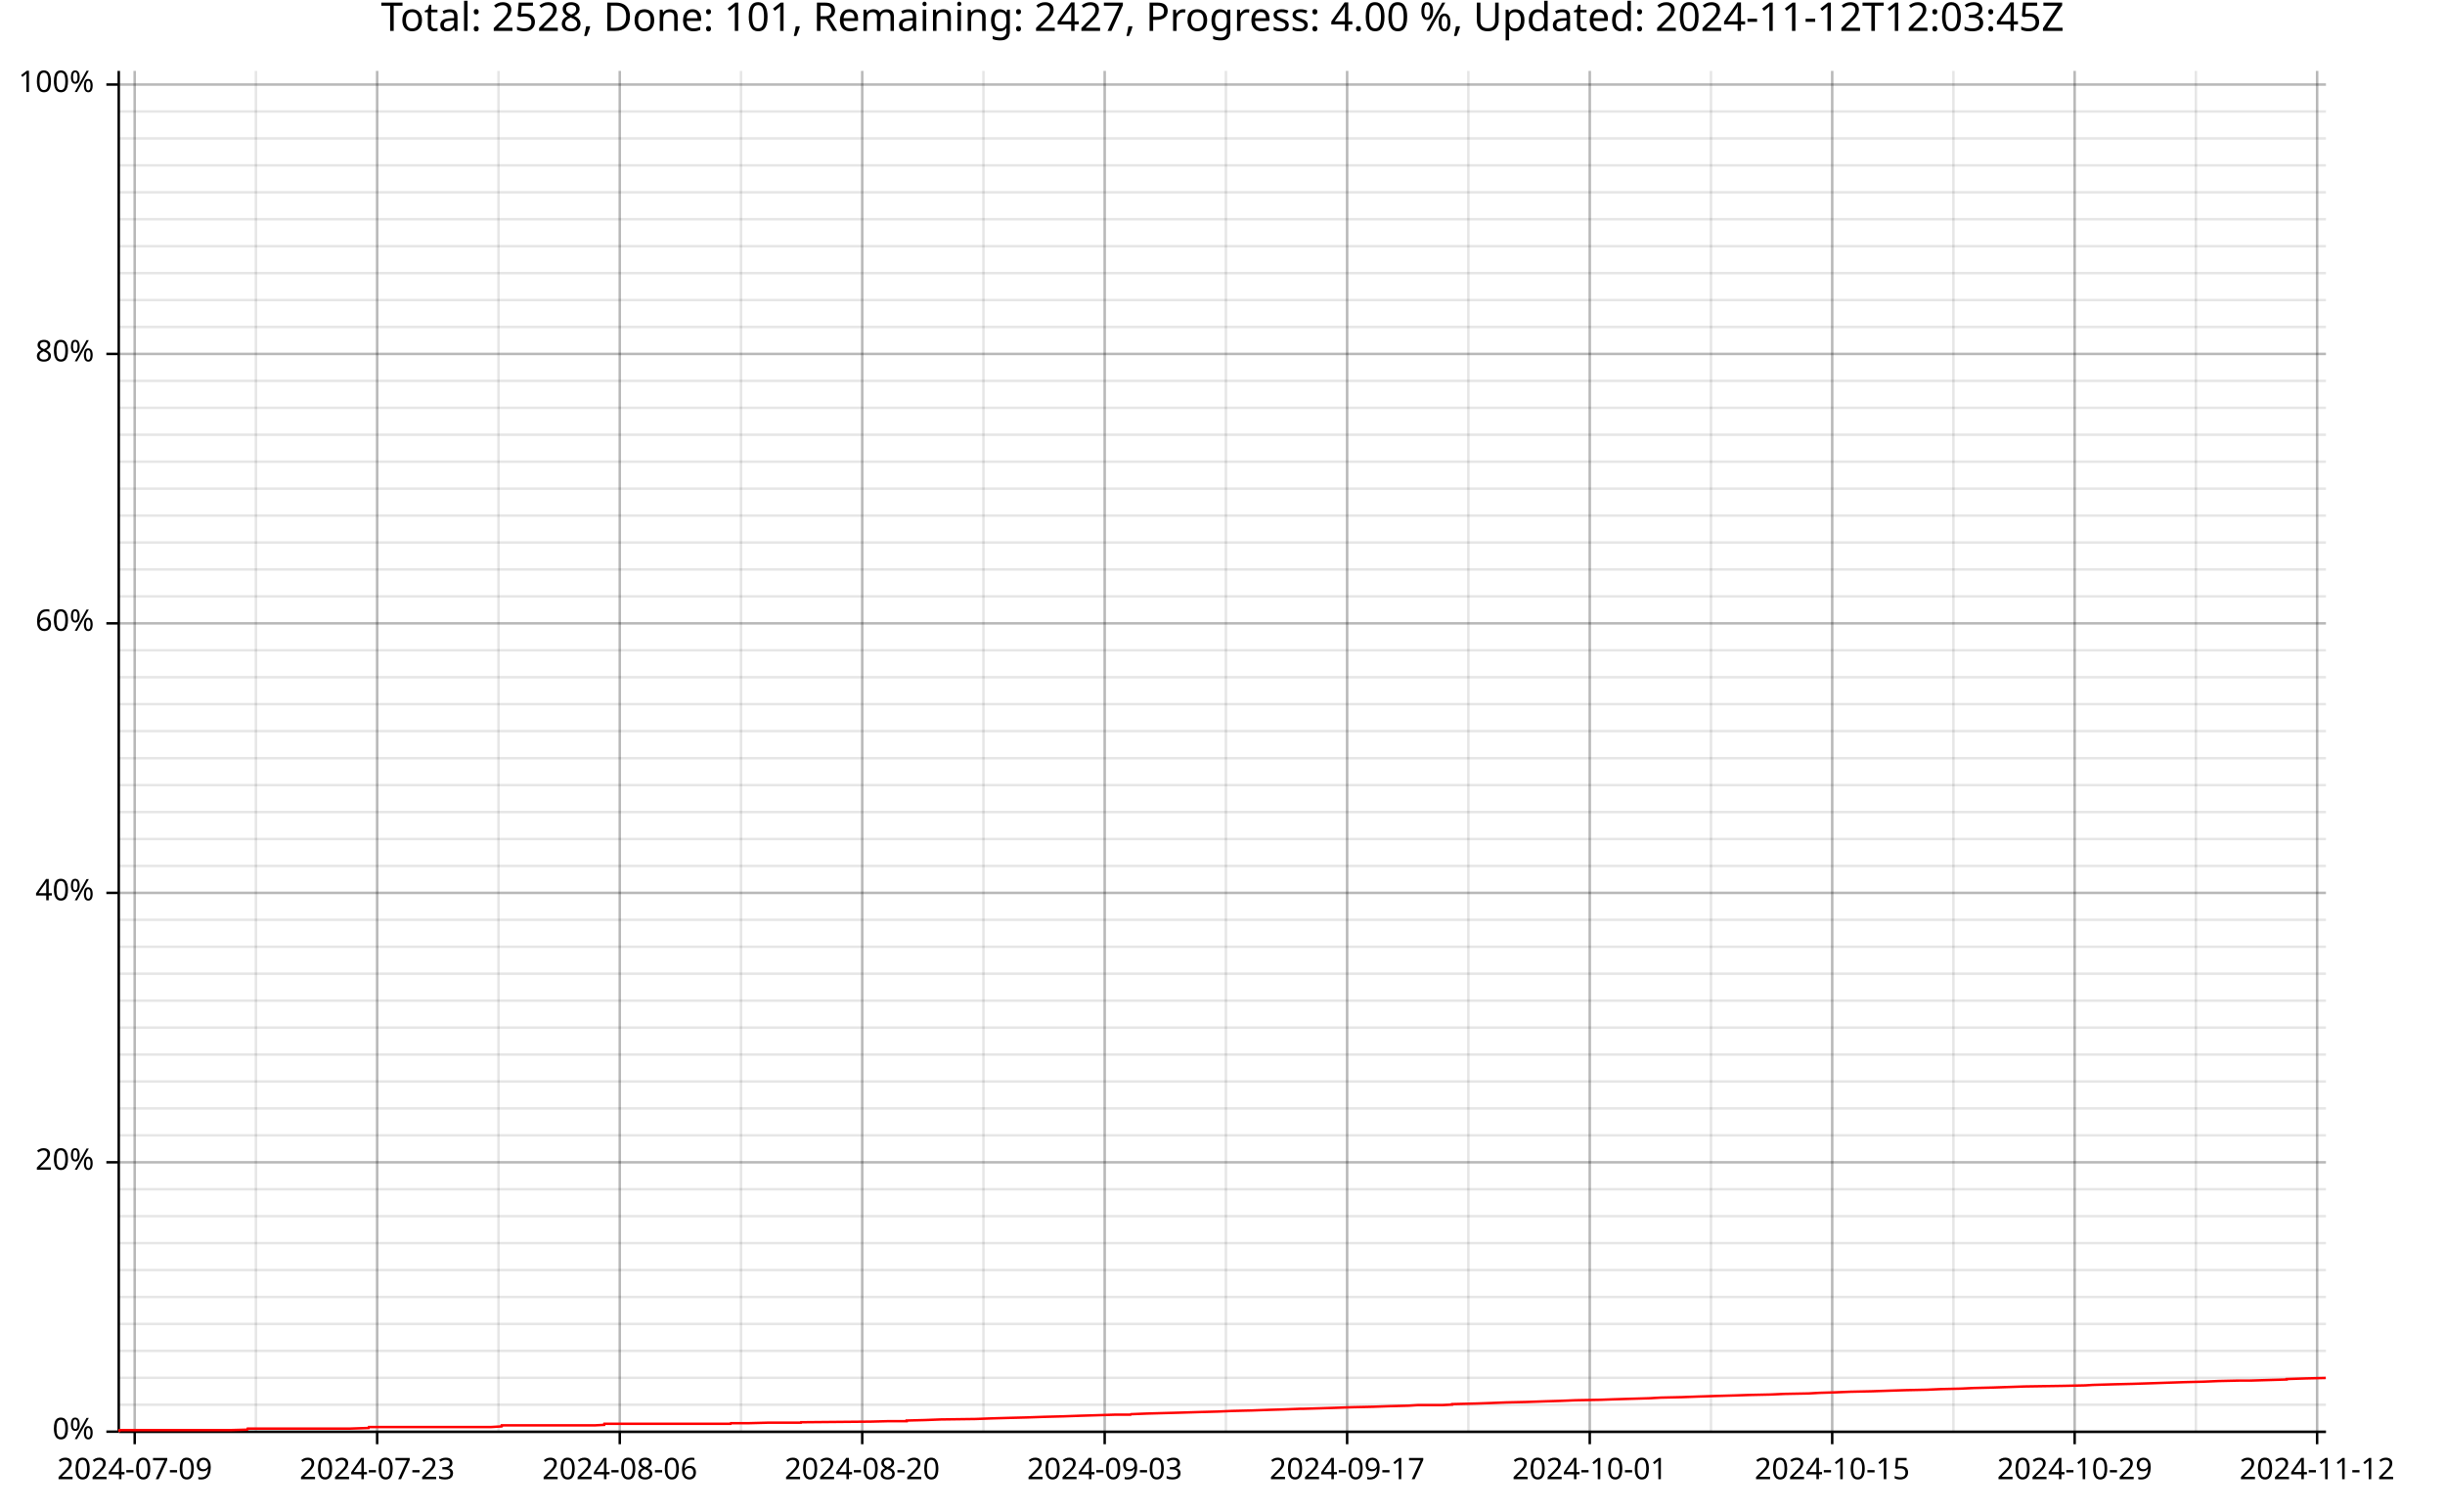
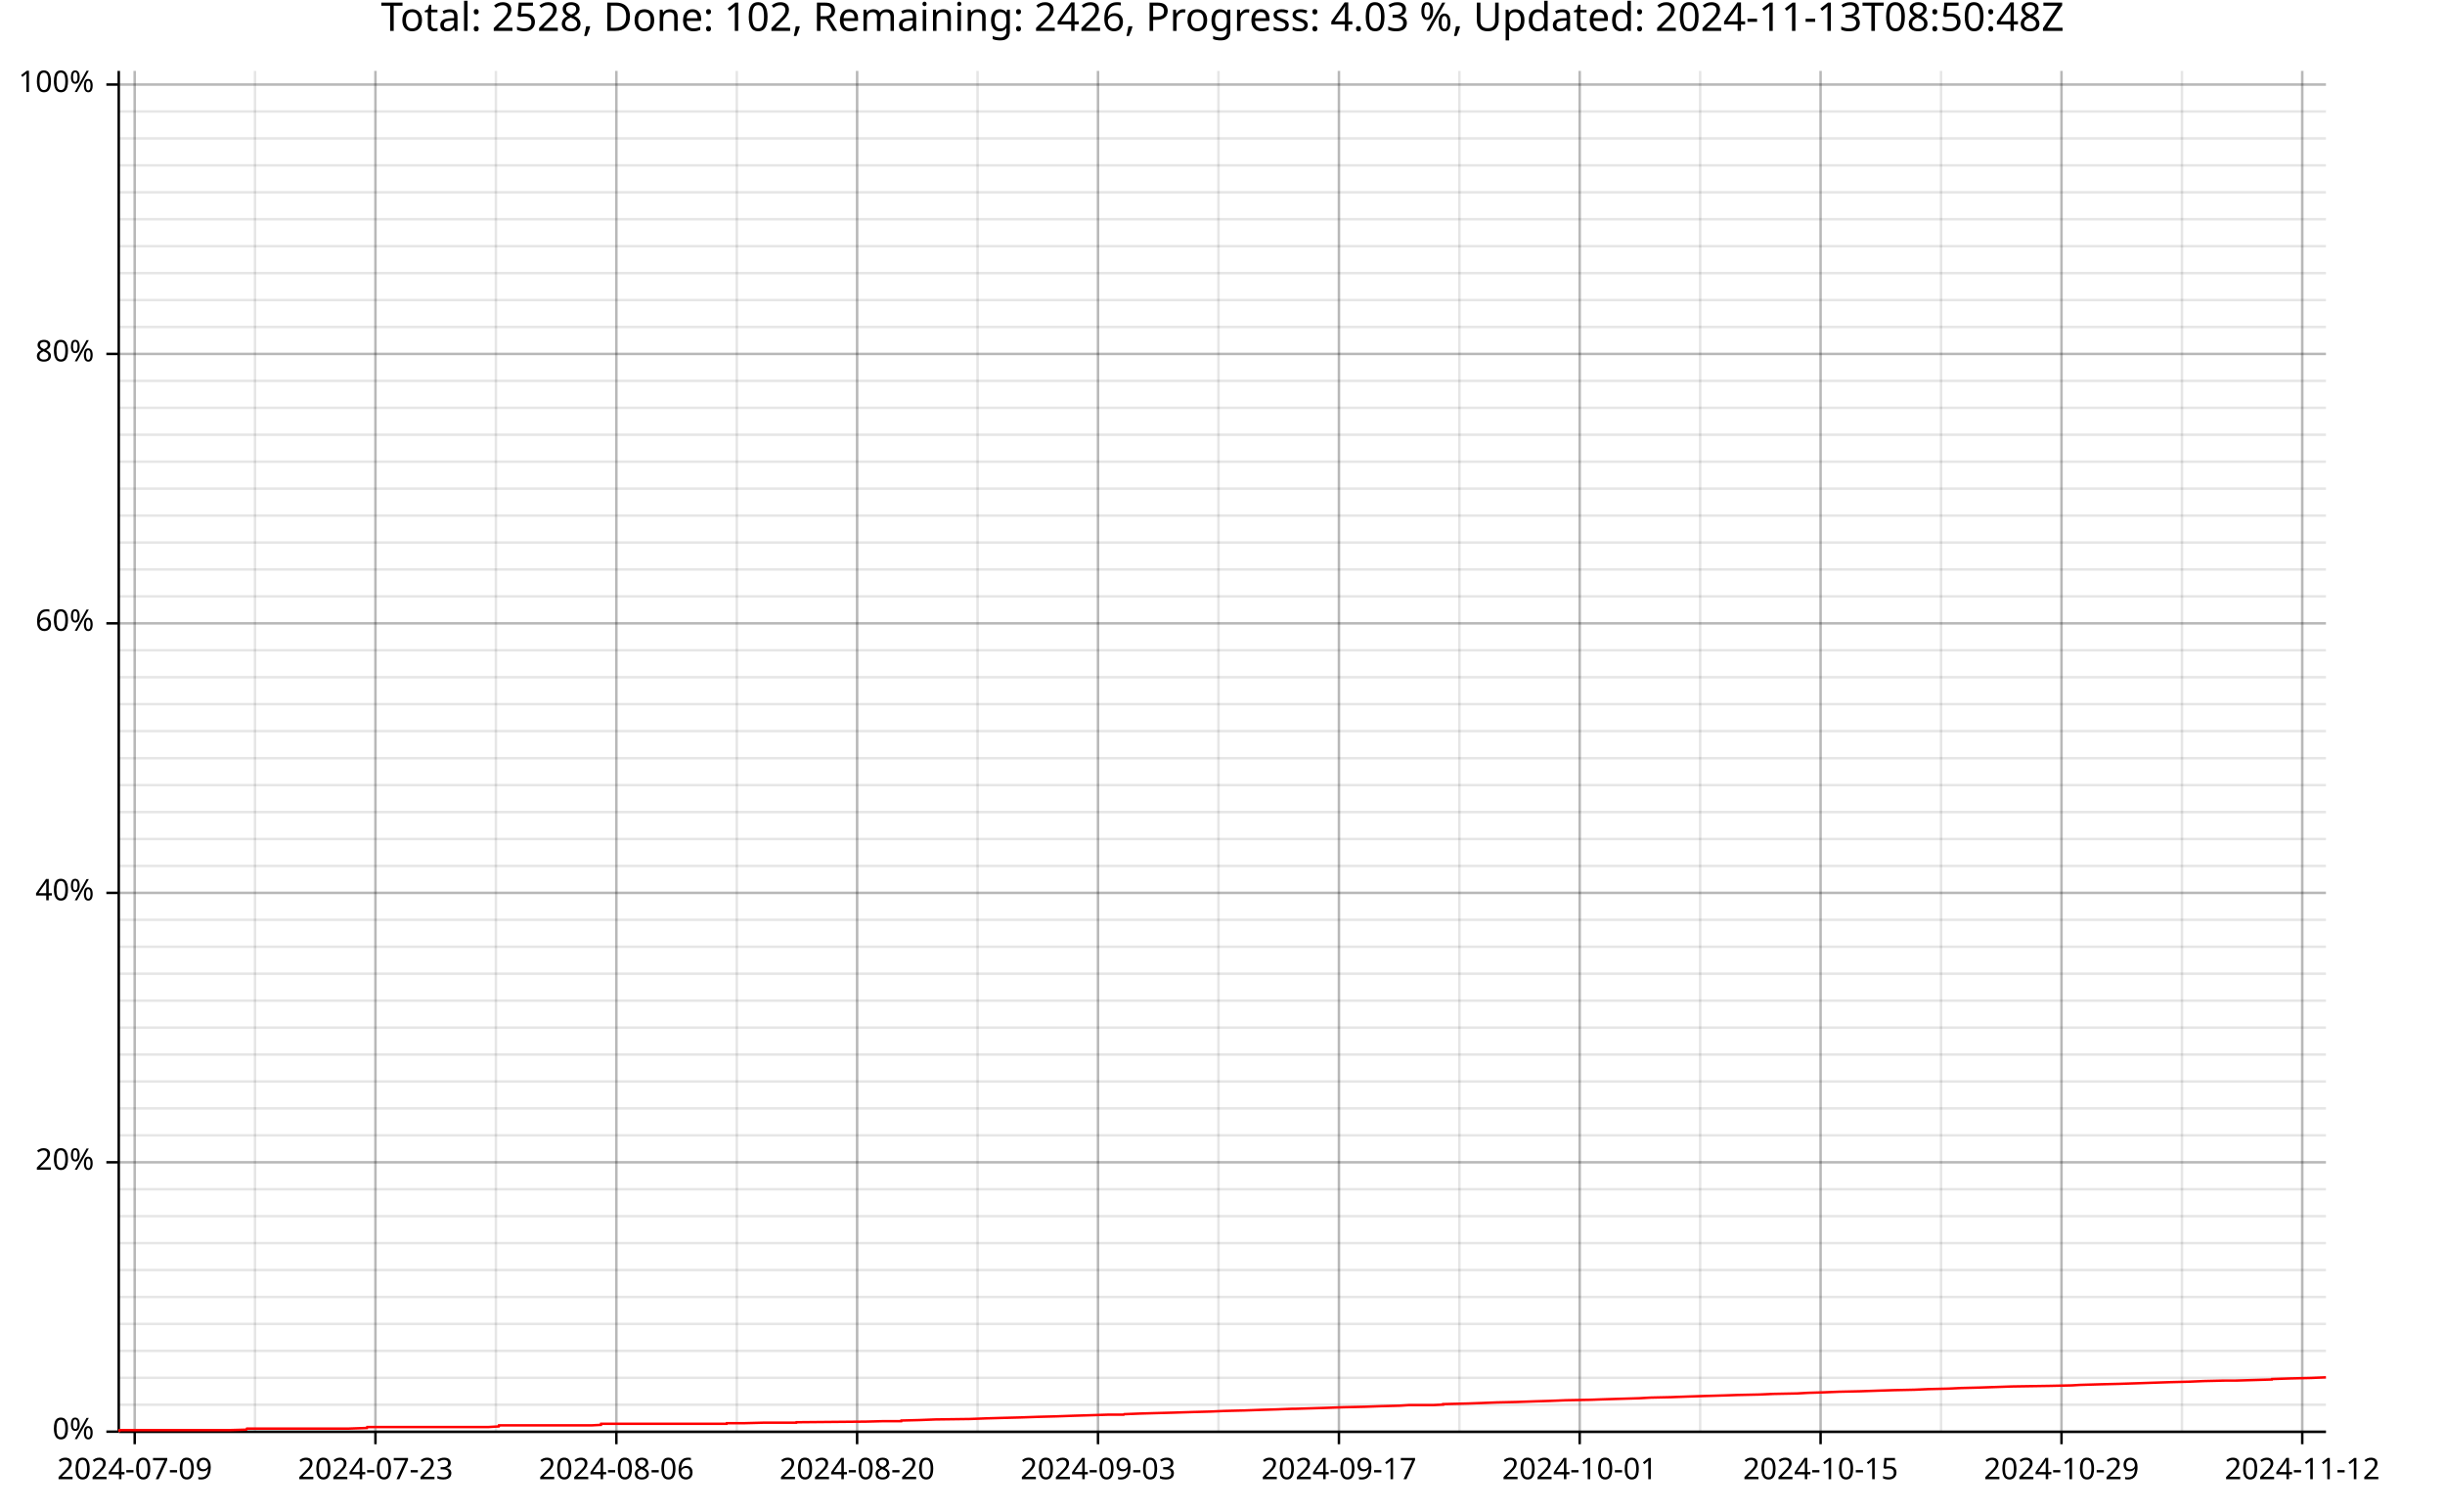
<svg xmlns="http://www.w3.org/2000/svg" width="987" height="610" viewBox="0 0 15792 9760">
  <text x="7896" y="5" dy="0.76em" text-anchor="middle" font-family="sans-serif" font-size="256" opacity="1" fill="#000000">
- Total: 2528, Done: 101, Remaining: 2427, Progress: 4.00 %, Updated: 2024-11-12T12:03:45Z
+ Total: 2528, Done: 102, Remaining: 2426, Progress: 4.03 %, Updated: 2024-11-13T08:50:48Z
</text>
  <line opacity="0.1" stroke="#000000" stroke-width="16" x1="870" y1="9247" x2="870" y2="458" />
-   <line opacity="0.1" stroke="#000000" stroke-width="16" x1="1653" y1="9247" x2="1653" y2="458" />
-   <line opacity="0.1" stroke="#000000" stroke-width="16" x1="2436" y1="9247" x2="2436" y2="458" />
-   <line opacity="0.1" stroke="#000000" stroke-width="16" x1="3220" y1="9247" x2="3220" y2="458" />
-   <line opacity="0.1" stroke="#000000" stroke-width="16" x1="4003" y1="9247" x2="4003" y2="458" />
-   <line opacity="0.1" stroke="#000000" stroke-width="16" x1="4786" y1="9247" x2="4786" y2="458" />
-   <line opacity="0.1" stroke="#000000" stroke-width="16" x1="5569" y1="9247" x2="5569" y2="458" />
-   <line opacity="0.1" stroke="#000000" stroke-width="16" x1="6352" y1="9247" x2="6352" y2="458" />
-   <line opacity="0.1" stroke="#000000" stroke-width="16" x1="7135" y1="9247" x2="7135" y2="458" />
-   <line opacity="0.1" stroke="#000000" stroke-width="16" x1="7918" y1="9247" x2="7918" y2="458" />
-   <line opacity="0.1" stroke="#000000" stroke-width="16" x1="8701" y1="9247" x2="8701" y2="458" />
-   <line opacity="0.1" stroke="#000000" stroke-width="16" x1="9484" y1="9247" x2="9484" y2="458" />
-   <line opacity="0.1" stroke="#000000" stroke-width="16" x1="10268" y1="9247" x2="10268" y2="458" />
-   <line opacity="0.1" stroke="#000000" stroke-width="16" x1="11051" y1="9247" x2="11051" y2="458" />
-   <line opacity="0.1" stroke="#000000" stroke-width="16" x1="11834" y1="9247" x2="11834" y2="458" />
-   <line opacity="0.1" stroke="#000000" stroke-width="16" x1="12617" y1="9247" x2="12617" y2="458" />
-   <line opacity="0.1" stroke="#000000" stroke-width="16" x1="13400" y1="9247" x2="13400" y2="458" />
-   <line opacity="0.1" stroke="#000000" stroke-width="16" x1="14183" y1="9247" x2="14183" y2="458" />
-   <line opacity="0.1" stroke="#000000" stroke-width="16" x1="14966" y1="9247" x2="14966" y2="458" />
+   <line opacity="0.1" stroke="#000000" stroke-width="16" x1="1647" y1="9247" x2="1647" y2="458" />
+   <line opacity="0.1" stroke="#000000" stroke-width="16" x1="2425" y1="9247" x2="2425" y2="458" />
+   <line opacity="0.1" stroke="#000000" stroke-width="16" x1="3203" y1="9247" x2="3203" y2="458" />
+   <line opacity="0.1" stroke="#000000" stroke-width="16" x1="3981" y1="9247" x2="3981" y2="458" />
+   <line opacity="0.1" stroke="#000000" stroke-width="16" x1="4759" y1="9247" x2="4759" y2="458" />
+   <line opacity="0.1" stroke="#000000" stroke-width="16" x1="5536" y1="9247" x2="5536" y2="458" />
+   <line opacity="0.1" stroke="#000000" stroke-width="16" x1="6314" y1="9247" x2="6314" y2="458" />
+   <line opacity="0.1" stroke="#000000" stroke-width="16" x1="7092" y1="9247" x2="7092" y2="458" />
+   <line opacity="0.1" stroke="#000000" stroke-width="16" x1="7870" y1="9247" x2="7870" y2="458" />
+   <line opacity="0.1" stroke="#000000" stroke-width="16" x1="8648" y1="9247" x2="8648" y2="458" />
+   <line opacity="0.1" stroke="#000000" stroke-width="16" x1="9426" y1="9247" x2="9426" y2="458" />
+   <line opacity="0.1" stroke="#000000" stroke-width="16" x1="10203" y1="9247" x2="10203" y2="458" />
+   <line opacity="0.1" stroke="#000000" stroke-width="16" x1="10981" y1="9247" x2="10981" y2="458" />
+   <line opacity="0.1" stroke="#000000" stroke-width="16" x1="11759" y1="9247" x2="11759" y2="458" />
+   <line opacity="0.1" stroke="#000000" stroke-width="16" x1="12537" y1="9247" x2="12537" y2="458" />
+   <line opacity="0.1" stroke="#000000" stroke-width="16" x1="13315" y1="9247" x2="13315" y2="458" />
+   <line opacity="0.1" stroke="#000000" stroke-width="16" x1="14093" y1="9247" x2="14093" y2="458" />
+   <line opacity="0.1" stroke="#000000" stroke-width="16" x1="14870" y1="9247" x2="14870" y2="458" />
  <line opacity="0.1" stroke="#000000" stroke-width="16" x1="768" y1="9247" x2="15023" y2="9247" />
  <line opacity="0.1" stroke="#000000" stroke-width="16" x1="768" y1="9073" x2="15023" y2="9073" />
  <line opacity="0.1" stroke="#000000" stroke-width="16" x1="768" y1="8899" x2="15023" y2="8899" />
  <line opacity="0.1" stroke="#000000" stroke-width="16" x1="768" y1="8725" x2="15023" y2="8725" />
  <line opacity="0.1" stroke="#000000" stroke-width="16" x1="768" y1="8551" x2="15023" y2="8551" />
  <line opacity="0.1" stroke="#000000" stroke-width="16" x1="768" y1="8377" x2="15023" y2="8377" />
  <line opacity="0.1" stroke="#000000" stroke-width="16" x1="768" y1="8203" x2="15023" y2="8203" />
  <line opacity="0.1" stroke="#000000" stroke-width="16" x1="768" y1="8029" x2="15023" y2="8029" />
  <line opacity="0.1" stroke="#000000" stroke-width="16" x1="768" y1="7855" x2="15023" y2="7855" />
  <line opacity="0.1" stroke="#000000" stroke-width="16" x1="768" y1="7681" x2="15023" y2="7681" />
  <line opacity="0.1" stroke="#000000" stroke-width="16" x1="768" y1="7507" x2="15023" y2="7507" />
  <line opacity="0.1" stroke="#000000" stroke-width="16" x1="768" y1="7333" x2="15023" y2="7333" />
  <line opacity="0.1" stroke="#000000" stroke-width="16" x1="768" y1="7159" x2="15023" y2="7159" />
  <line opacity="0.1" stroke="#000000" stroke-width="16" x1="768" y1="6985" x2="15023" y2="6985" />
  <line opacity="0.1" stroke="#000000" stroke-width="16" x1="768" y1="6811" x2="15023" y2="6811" />
  <line opacity="0.1" stroke="#000000" stroke-width="16" x1="768" y1="6637" x2="15023" y2="6637" />
  <line opacity="0.1" stroke="#000000" stroke-width="16" x1="768" y1="6463" x2="15023" y2="6463" />
  <line opacity="0.1" stroke="#000000" stroke-width="16" x1="768" y1="6289" x2="15023" y2="6289" />
  <line opacity="0.1" stroke="#000000" stroke-width="16" x1="768" y1="6115" x2="15023" y2="6115" />
  <line opacity="0.1" stroke="#000000" stroke-width="16" x1="768" y1="5941" x2="15023" y2="5941" />
  <line opacity="0.1" stroke="#000000" stroke-width="16" x1="768" y1="5767" x2="15023" y2="5767" />
  <line opacity="0.1" stroke="#000000" stroke-width="16" x1="768" y1="5593" x2="15023" y2="5593" />
  <line opacity="0.1" stroke="#000000" stroke-width="16" x1="768" y1="5419" x2="15023" y2="5419" />
  <line opacity="0.1" stroke="#000000" stroke-width="16" x1="768" y1="5245" x2="15023" y2="5245" />
  <line opacity="0.1" stroke="#000000" stroke-width="16" x1="768" y1="5071" x2="15023" y2="5071" />
  <line opacity="0.1" stroke="#000000" stroke-width="16" x1="768" y1="4897" x2="15023" y2="4897" />
  <line opacity="0.1" stroke="#000000" stroke-width="16" x1="768" y1="4722" x2="15023" y2="4722" />
  <line opacity="0.1" stroke="#000000" stroke-width="16" x1="768" y1="4548" x2="15023" y2="4548" />
  <line opacity="0.1" stroke="#000000" stroke-width="16" x1="768" y1="4374" x2="15023" y2="4374" />
  <line opacity="0.1" stroke="#000000" stroke-width="16" x1="768" y1="4200" x2="15023" y2="4200" />
  <line opacity="0.1" stroke="#000000" stroke-width="16" x1="768" y1="4026" x2="15023" y2="4026" />
  <line opacity="0.1" stroke="#000000" stroke-width="16" x1="768" y1="3852" x2="15023" y2="3852" />
  <line opacity="0.1" stroke="#000000" stroke-width="16" x1="768" y1="3678" x2="15023" y2="3678" />
  <line opacity="0.1" stroke="#000000" stroke-width="16" x1="768" y1="3504" x2="15023" y2="3504" />
  <line opacity="0.1" stroke="#000000" stroke-width="16" x1="768" y1="3330" x2="15023" y2="3330" />
  <line opacity="0.1" stroke="#000000" stroke-width="16" x1="768" y1="3156" x2="15023" y2="3156" />
  <line opacity="0.1" stroke="#000000" stroke-width="16" x1="768" y1="2982" x2="15023" y2="2982" />
  <line opacity="0.1" stroke="#000000" stroke-width="16" x1="768" y1="2808" x2="15023" y2="2808" />
  <line opacity="0.1" stroke="#000000" stroke-width="16" x1="768" y1="2634" x2="15023" y2="2634" />
  <line opacity="0.1" stroke="#000000" stroke-width="16" x1="768" y1="2460" x2="15023" y2="2460" />
  <line opacity="0.1" stroke="#000000" stroke-width="16" x1="768" y1="2286" x2="15023" y2="2286" />
  <line opacity="0.1" stroke="#000000" stroke-width="16" x1="768" y1="2112" x2="15023" y2="2112" />
  <line opacity="0.1" stroke="#000000" stroke-width="16" x1="768" y1="1938" x2="15023" y2="1938" />
  <line opacity="0.1" stroke="#000000" stroke-width="16" x1="768" y1="1764" x2="15023" y2="1764" />
  <line opacity="0.1" stroke="#000000" stroke-width="16" x1="768" y1="1590" x2="15023" y2="1590" />
  <line opacity="0.1" stroke="#000000" stroke-width="16" x1="768" y1="1416" x2="15023" y2="1416" />
  <line opacity="0.1" stroke="#000000" stroke-width="16" x1="768" y1="1242" x2="15023" y2="1242" />
  <line opacity="0.1" stroke="#000000" stroke-width="16" x1="768" y1="1068" x2="15023" y2="1068" />
  <line opacity="0.1" stroke="#000000" stroke-width="16" x1="768" y1="894" x2="15023" y2="894" />
  <line opacity="0.1" stroke="#000000" stroke-width="16" x1="768" y1="720" x2="15023" y2="720" />
  <line opacity="0.1" stroke="#000000" stroke-width="16" x1="768" y1="546" x2="15023" y2="546" />
  <line opacity="0.2" stroke="#000000" stroke-width="16" x1="870" y1="9247" x2="870" y2="458" />
-   <line opacity="0.2" stroke="#000000" stroke-width="16" x1="2436" y1="9247" x2="2436" y2="458" />
-   <line opacity="0.2" stroke="#000000" stroke-width="16" x1="4003" y1="9247" x2="4003" y2="458" />
-   <line opacity="0.2" stroke="#000000" stroke-width="16" x1="5569" y1="9247" x2="5569" y2="458" />
-   <line opacity="0.2" stroke="#000000" stroke-width="16" x1="7135" y1="9247" x2="7135" y2="458" />
-   <line opacity="0.2" stroke="#000000" stroke-width="16" x1="8701" y1="9247" x2="8701" y2="458" />
-   <line opacity="0.2" stroke="#000000" stroke-width="16" x1="10268" y1="9247" x2="10268" y2="458" />
-   <line opacity="0.2" stroke="#000000" stroke-width="16" x1="11834" y1="9247" x2="11834" y2="458" />
-   <line opacity="0.2" stroke="#000000" stroke-width="16" x1="13400" y1="9247" x2="13400" y2="458" />
-   <line opacity="0.2" stroke="#000000" stroke-width="16" x1="14966" y1="9247" x2="14966" y2="458" />
+   <line opacity="0.2" stroke="#000000" stroke-width="16" x1="2425" y1="9247" x2="2425" y2="458" />
+   <line opacity="0.2" stroke="#000000" stroke-width="16" x1="3981" y1="9247" x2="3981" y2="458" />
+   <line opacity="0.2" stroke="#000000" stroke-width="16" x1="5536" y1="9247" x2="5536" y2="458" />
+   <line opacity="0.2" stroke="#000000" stroke-width="16" x1="7092" y1="9247" x2="7092" y2="458" />
+   <line opacity="0.2" stroke="#000000" stroke-width="16" x1="8648" y1="9247" x2="8648" y2="458" />
+   <line opacity="0.2" stroke="#000000" stroke-width="16" x1="10203" y1="9247" x2="10203" y2="458" />
+   <line opacity="0.2" stroke="#000000" stroke-width="16" x1="11759" y1="9247" x2="11759" y2="458" />
+   <line opacity="0.2" stroke="#000000" stroke-width="16" x1="13315" y1="9247" x2="13315" y2="458" />
+   <line opacity="0.2" stroke="#000000" stroke-width="16" x1="14870" y1="9247" x2="14870" y2="458" />
  <line opacity="0.2" stroke="#000000" stroke-width="16" x1="768" y1="9247" x2="15023" y2="9247" />
  <line opacity="0.2" stroke="#000000" stroke-width="16" x1="768" y1="7507" x2="15023" y2="7507" />
  <line opacity="0.2" stroke="#000000" stroke-width="16" x1="768" y1="5767" x2="15023" y2="5767" />
  <line opacity="0.2" stroke="#000000" stroke-width="16" x1="768" y1="4026" x2="15023" y2="4026" />
  <line opacity="0.2" stroke="#000000" stroke-width="16" x1="768" y1="2286" x2="15023" y2="2286" />
  <line opacity="0.2" stroke="#000000" stroke-width="16" x1="768" y1="546" x2="15023" y2="546" />
  <polyline fill="none" opacity="1" stroke="#000000" stroke-width="16" points="767,458 767,9247 " />
  <text x="608" y="9247" dy="0.5ex" text-anchor="end" font-family="sans-serif" font-size="192" opacity="1" fill="#000000">
0%
</text>
  <polyline fill="none" opacity="1" stroke="#000000" stroke-width="16" points="687,9247 767,9247 " />
  <text x="608" y="7507" dy="0.5ex" text-anchor="end" font-family="sans-serif" font-size="192" opacity="1" fill="#000000">
20%
</text>
  <polyline fill="none" opacity="1" stroke="#000000" stroke-width="16" points="687,7507 767,7507 " />
  <text x="608" y="5767" dy="0.5ex" text-anchor="end" font-family="sans-serif" font-size="192" opacity="1" fill="#000000">
40%
</text>
  <polyline fill="none" opacity="1" stroke="#000000" stroke-width="16" points="687,5767 767,5767 " />
  <text x="608" y="4026" dy="0.5ex" text-anchor="end" font-family="sans-serif" font-size="192" opacity="1" fill="#000000">
60%
</text>
  <polyline fill="none" opacity="1" stroke="#000000" stroke-width="16" points="687,4026 767,4026 " />
  <text x="608" y="2286" dy="0.5ex" text-anchor="end" font-family="sans-serif" font-size="192" opacity="1" fill="#000000">
80%
</text>
  <polyline fill="none" opacity="1" stroke="#000000" stroke-width="16" points="687,2286 767,2286 " />
  <text x="608" y="546" dy="0.5ex" text-anchor="end" font-family="sans-serif" font-size="192" opacity="1" fill="#000000">
100%
</text>
  <polyline fill="none" opacity="1" stroke="#000000" stroke-width="16" points="687,546 767,546 " />
  <polyline fill="none" opacity="1" stroke="#000000" stroke-width="16" points="768,9248 15023,9248 " />
  <text x="870" y="9408" dy="0.76em" text-anchor="middle" font-family="sans-serif" font-size="192" opacity="1" fill="#000000">
2024-07-09
</text>
  <polyline fill="none" opacity="1" stroke="#000000" stroke-width="16" points="870,9248 870,9328 " />
-   <text x="2436" y="9408" dy="0.76em" text-anchor="middle" font-family="sans-serif" font-size="192" opacity="1" fill="#000000">
+   <text x="2425" y="9408" dy="0.76em" text-anchor="middle" font-family="sans-serif" font-size="192" opacity="1" fill="#000000">
2024-07-23
</text>
-   <polyline fill="none" opacity="1" stroke="#000000" stroke-width="16" points="2436,9248 2436,9328 " />
-   <text x="4003" y="9408" dy="0.76em" text-anchor="middle" font-family="sans-serif" font-size="192" opacity="1" fill="#000000">
+   <polyline fill="none" opacity="1" stroke="#000000" stroke-width="16" points="2425,9248 2425,9328 " />
+   <text x="3981" y="9408" dy="0.76em" text-anchor="middle" font-family="sans-serif" font-size="192" opacity="1" fill="#000000">
2024-08-06
</text>
-   <polyline fill="none" opacity="1" stroke="#000000" stroke-width="16" points="4003,9248 4003,9328 " />
-   <text x="5569" y="9408" dy="0.76em" text-anchor="middle" font-family="sans-serif" font-size="192" opacity="1" fill="#000000">
+   <polyline fill="none" opacity="1" stroke="#000000" stroke-width="16" points="3981,9248 3981,9328 " />
+   <text x="5536" y="9408" dy="0.76em" text-anchor="middle" font-family="sans-serif" font-size="192" opacity="1" fill="#000000">
2024-08-20
</text>
-   <polyline fill="none" opacity="1" stroke="#000000" stroke-width="16" points="5569,9248 5569,9328 " />
-   <text x="7135" y="9408" dy="0.76em" text-anchor="middle" font-family="sans-serif" font-size="192" opacity="1" fill="#000000">
+   <polyline fill="none" opacity="1" stroke="#000000" stroke-width="16" points="5536,9248 5536,9328 " />
+   <text x="7092" y="9408" dy="0.76em" text-anchor="middle" font-family="sans-serif" font-size="192" opacity="1" fill="#000000">
2024-09-03
</text>
-   <polyline fill="none" opacity="1" stroke="#000000" stroke-width="16" points="7135,9248 7135,9328 " />
-   <text x="8701" y="9408" dy="0.76em" text-anchor="middle" font-family="sans-serif" font-size="192" opacity="1" fill="#000000">
+   <polyline fill="none" opacity="1" stroke="#000000" stroke-width="16" points="7092,9248 7092,9328 " />
+   <text x="8648" y="9408" dy="0.76em" text-anchor="middle" font-family="sans-serif" font-size="192" opacity="1" fill="#000000">
2024-09-17
</text>
-   <polyline fill="none" opacity="1" stroke="#000000" stroke-width="16" points="8701,9248 8701,9328 " />
-   <text x="10268" y="9408" dy="0.76em" text-anchor="middle" font-family="sans-serif" font-size="192" opacity="1" fill="#000000">
+   <polyline fill="none" opacity="1" stroke="#000000" stroke-width="16" points="8648,9248 8648,9328 " />
+   <text x="10203" y="9408" dy="0.76em" text-anchor="middle" font-family="sans-serif" font-size="192" opacity="1" fill="#000000">
2024-10-01
</text>
-   <polyline fill="none" opacity="1" stroke="#000000" stroke-width="16" points="10268,9248 10268,9328 " />
-   <text x="11834" y="9408" dy="0.76em" text-anchor="middle" font-family="sans-serif" font-size="192" opacity="1" fill="#000000">
+   <polyline fill="none" opacity="1" stroke="#000000" stroke-width="16" points="10203,9248 10203,9328 " />
+   <text x="11759" y="9408" dy="0.76em" text-anchor="middle" font-family="sans-serif" font-size="192" opacity="1" fill="#000000">
2024-10-15
</text>
-   <polyline fill="none" opacity="1" stroke="#000000" stroke-width="16" points="11834,9248 11834,9328 " />
-   <text x="13400" y="9408" dy="0.76em" text-anchor="middle" font-family="sans-serif" font-size="192" opacity="1" fill="#000000">
+   <polyline fill="none" opacity="1" stroke="#000000" stroke-width="16" points="11759,9248 11759,9328 " />
+   <text x="13315" y="9408" dy="0.76em" text-anchor="middle" font-family="sans-serif" font-size="192" opacity="1" fill="#000000">
2024-10-29
</text>
-   <polyline fill="none" opacity="1" stroke="#000000" stroke-width="16" points="13400,9248 13400,9328 " />
-   <text x="14966" y="9408" dy="0.76em" text-anchor="middle" font-family="sans-serif" font-size="192" opacity="1" fill="#000000">
+   <polyline fill="none" opacity="1" stroke="#000000" stroke-width="16" points="13315,9248 13315,9328 " />
+   <text x="14870" y="9408" dy="0.76em" text-anchor="middle" font-family="sans-serif" font-size="192" opacity="1" fill="#000000">
2024-11-12
</text>
-   <polyline fill="none" opacity="1" stroke="#000000" stroke-width="16" points="14966,9248 14966,9328 " />
-   <polyline fill="none" opacity="1" stroke="#FF0000" stroke-width="16" points="768,9247 770,9244 771,9241 772,9237 925,9237 1037,9237 1148,9237 1266,9237 1374,9237 1486,9237 1596,9234 1596,9234 1598,9230 1599,9230 1600,9227 1714,9227 1825,9227 1828,9227 1938,9227 2050,9227 2263,9227 2265,9227 2381,9223 2382,9220 2383,9217 2497,9217 2609,9217 2817,9217 2817,9217 2940,9217 3172,9217 3172,9217 3239,9213 3240,9210 3241,9210 3241,9206 3279,9206 3279,9206 3392,9206 3507,9206 3616,9206 3725,9206 3845,9206 3902,9203 3902,9199 3903,9196 4062,9196 4179,9196 4286,9196 4393,9196 4393,9196 4396,9196 4510,9196 4608,9196 4608,9196 4719,9196 4721,9192 4721,9192 4721,9192 4842,9192 4956,9189 4956,9189 5049,9189 5173,9189 5174,9186 5174,9186 5625,9182 5625,9182 5742,9179 5742,9179 5856,9179 5856,9175 5856,9175 5973,9172 5973,9172 6077,9168 6077,9168 6302,9165 6302,9165 6302,9165 6410,9161 6410,9161 6515,9158 6515,9158 6633,9155 6633,9155 6748,9151 6748,9151 6864,9148 6865,9148 6977,9144 6977,9144 7079,9141 7079,9141 7079,9141 7203,9137 7203,9137 7300,9137 7302,9137 7305,9134 7305,9134 7407,9130 7407,9130 7514,9127 7514,9127 7624,9124 7624,9124 7755,9120 7755,9120 7867,9117 7867,9117 7960,9113 7960,9113 8084,9110 8084,9110 8196,9106 8196,9106 8296,9103 8296,9103 8401,9099 8401,9099 8422,9099 8526,9096 8526,9096 8622,9093 8622,9093 8734,9089 8734,9089 8869,9086 8869,9086 8980,9082 8980,9082 9100,9079 9100,9079 9100,9079 9160,9075 9160,9075 9319,9075 9379,9072 9379,9072 9379,9069 9379,9069 9541,9065 9541,9065 9626,9062 9626,9062 9728,9058 9728,9058 9861,9055 9861,9055 9976,9051 9976,9051 9976,9051 10081,9048 10081,9048 10177,9044 10177,9044 10339,9041 10339,9041 10419,9038 10419,9038 10553,9034 10553,9034 10656,9031 10656,9031 10726,9027 10726,9027 10862,9024 10862,9024 10972,9020 10972,9020 11065,9017 11065,9017 11204,9013 11204,9013 11295,9010 11295,9010 11435,9007 11435,9007 11526,9003 11526,9003 11682,9000 11682,9000 11754,8996 11754,8996 11854,8993 11854,8993 11854,8993 11854,8993 11854,8993 11854,8993 11952,8989 11953,8989 12093,8986 12093,8986 12210,8982 12210,8982 12305,8979 12305,8979 12446,8976 12446,8976 12537,8972 12537,8972 12663,8969 12663,8969 12747,8965 12747,8965 12869,8962 12988,8958 12988,8958 13077,8955 13330,8951 13330,8951 13469,8948 13517,8945 13654,8941 13777,8938 13902,8934 13989,8931 14112,8927 14233,8924 14233,8924 14328,8920 14328,8920 14459,8917 14459,8917 14534,8917 14634,8914 14634,8914 14769,8910 14769,8910 14769,8907 14769,8907 14894,8903 14894,8903 15022,8900 " />
+   <polyline fill="none" opacity="1" stroke="#000000" stroke-width="16" points="14870,9248 14870,9328 " />
+   <polyline fill="none" opacity="1" stroke="#FF0000" stroke-width="16" points="768,9247 770,9244 771,9241 772,9237 924,9237 1035,9237 1145,9237 1263,9237 1370,9237 1481,9237 1590,9234 1590,9234 1593,9230 1593,9230 1595,9227 1708,9227 1818,9227 1821,9227 1930,9227 2042,9227 2253,9227 2255,9227 2370,9223 2371,9220 2372,9217 2486,9217 2597,9217 2803,9217 2804,9217 2925,9217 3155,9217 3155,9217 3222,9213 3224,9210 3224,9210 3224,9206 3262,9206 3262,9206 3374,9206 3489,9206 3596,9206 3705,9206 3824,9206 3881,9203 3881,9199 3882,9196 4040,9196 4156,9196 4262,9196 4369,9196 4369,9196 4371,9196 4484,9196 4582,9196 4583,9196 4693,9196 4694,9192 4694,9192 4695,9192 4814,9192 4928,9189 4928,9189 5020,9189 5143,9189 5144,9186 5144,9186 5592,9182 5593,9182 5708,9179 5709,9179 5821,9179 5822,9175 5822,9175 5938,9172 5938,9172 6041,9168 6041,9168 6265,9165 6265,9165 6265,9165 6372,9161 6372,9161 6476,9158 6476,9158 6593,9155 6593,9155 6708,9151 6708,9151 6823,9148 6823,9148 6935,9144 6935,9144 7037,9141 7037,9141 7037,9141 7159,9137 7159,9137 7256,9137 7258,9137 7261,9134 7261,9134 7362,9130 7362,9130 7468,9127 7468,9127 7578,9124 7578,9124 7708,9120 7708,9120 7819,9117 7819,9117 7911,9113 7911,9113 8034,9110 8035,9110 8146,9106 8146,9106 8245,9103 8245,9103 8350,9099 8350,9099 8371,9099 8473,9096 8473,9096 8569,9093 8569,9093 8680,9089 8680,9089 8814,9086 8814,9086 8924,9082 8925,9082 9044,9079 9044,9079 9044,9079 9103,9075 9103,9075 9261,9075 9321,9072 9321,9072 9321,9069 9321,9069 9482,9065 9482,9065 9566,9062 9567,9062 9668,9058 9668,9058 9800,9055 9800,9055 9914,9051 9914,9051 9914,9051 10018,9048 10018,9048 10114,9044 10114,9044 10275,9041 10275,9041 10354,9038 10354,9038 10487,9034 10487,9034 10589,9031 10589,9031 10659,9027 10659,9027 10794,9024 10794,9024 10903,9020 10903,9020 10996,9017 10996,9017 11134,9013 11134,9013 11223,9010 11224,9010 11363,9007 11363,9007 11454,9003 11454,9003 11608,9000 11608,9000 11680,8996 11680,8996 11779,8993 11779,8993 11779,8993 11779,8993 11779,8993 11779,8993 11877,8989 11877,8989 12016,8986 12016,8986 12133,8982 12133,8982 12227,8979 12227,8979 12367,8976 12367,8976 12458,8972 12458,8972 12583,8969 12583,8969 12667,8965 12667,8965 12787,8962 12906,8958 12906,8958 12994,8955 13245,8951 13245,8951 13383,8948 13431,8945 13567,8941 13689,8938 13813,8934 13900,8931 14022,8927 14142,8924 14142,8924 14236,8920 14237,8920 14367,8917 14367,8917 14441,8917 14540,8914 14540,8914 14674,8910 14674,8910 14675,8907 14675,8907 14798,8903 14799,8903 14926,8900 14926,8900 15023,8896 " />
</svg>
